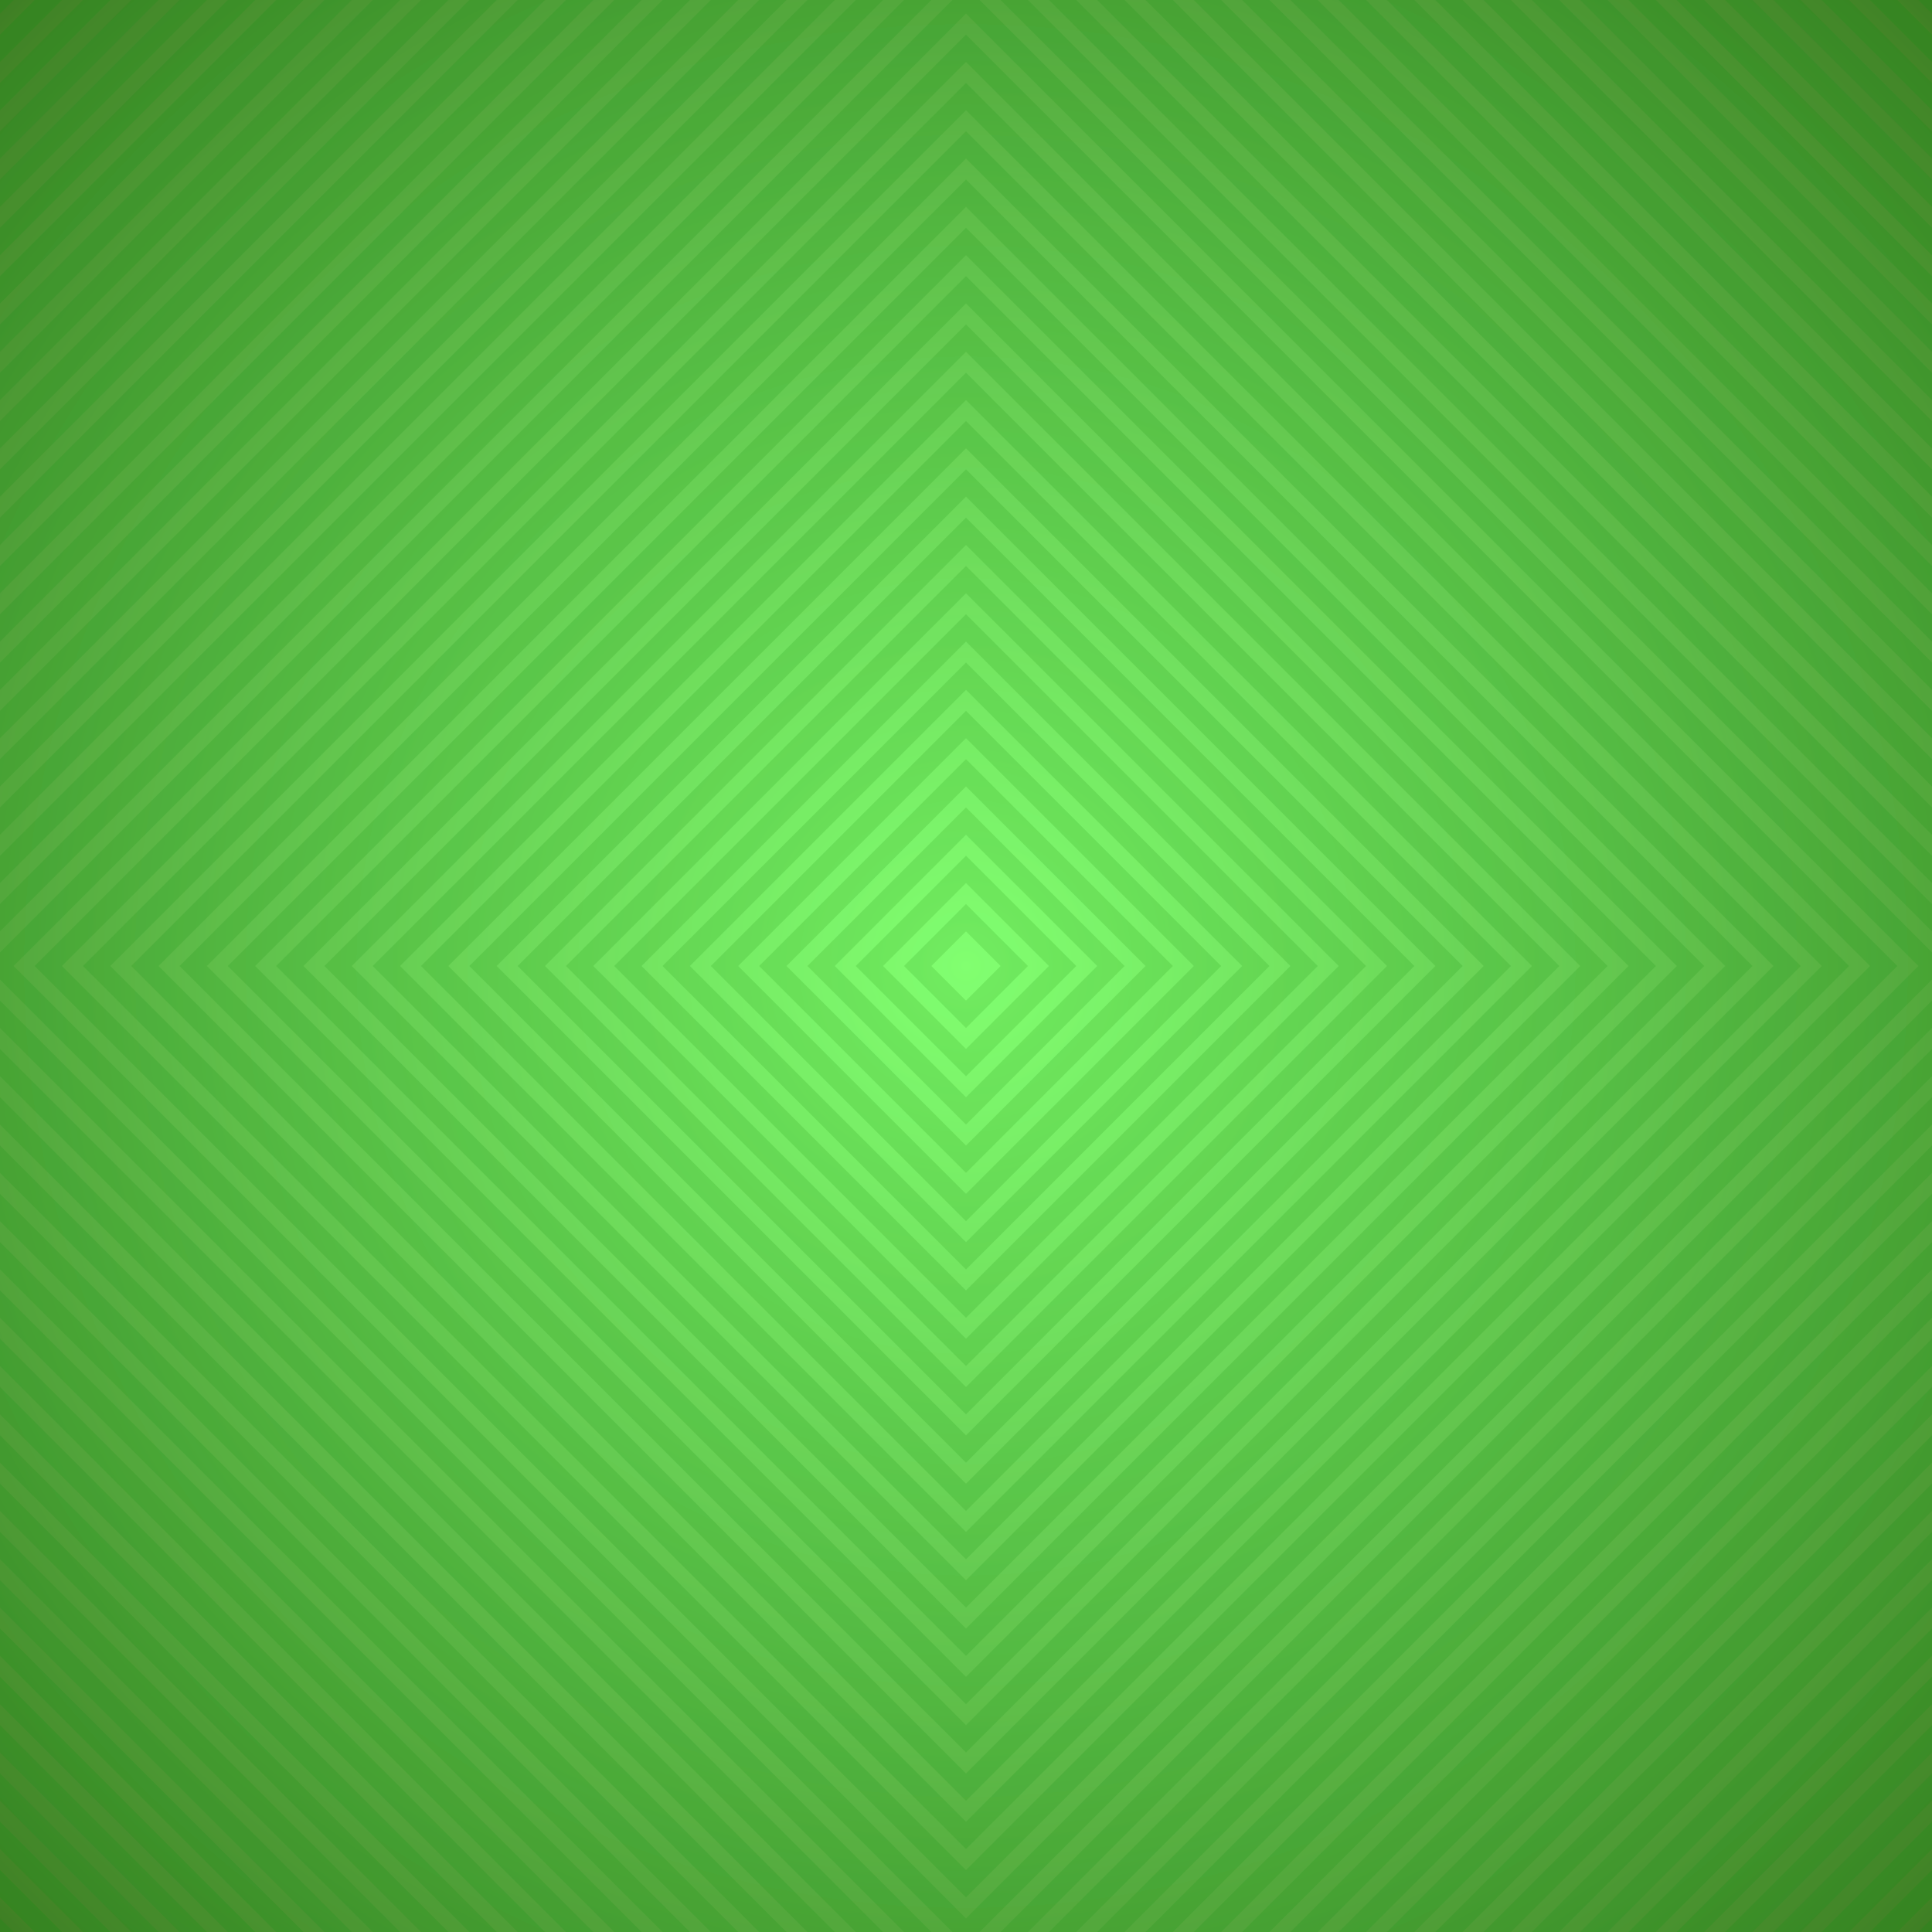
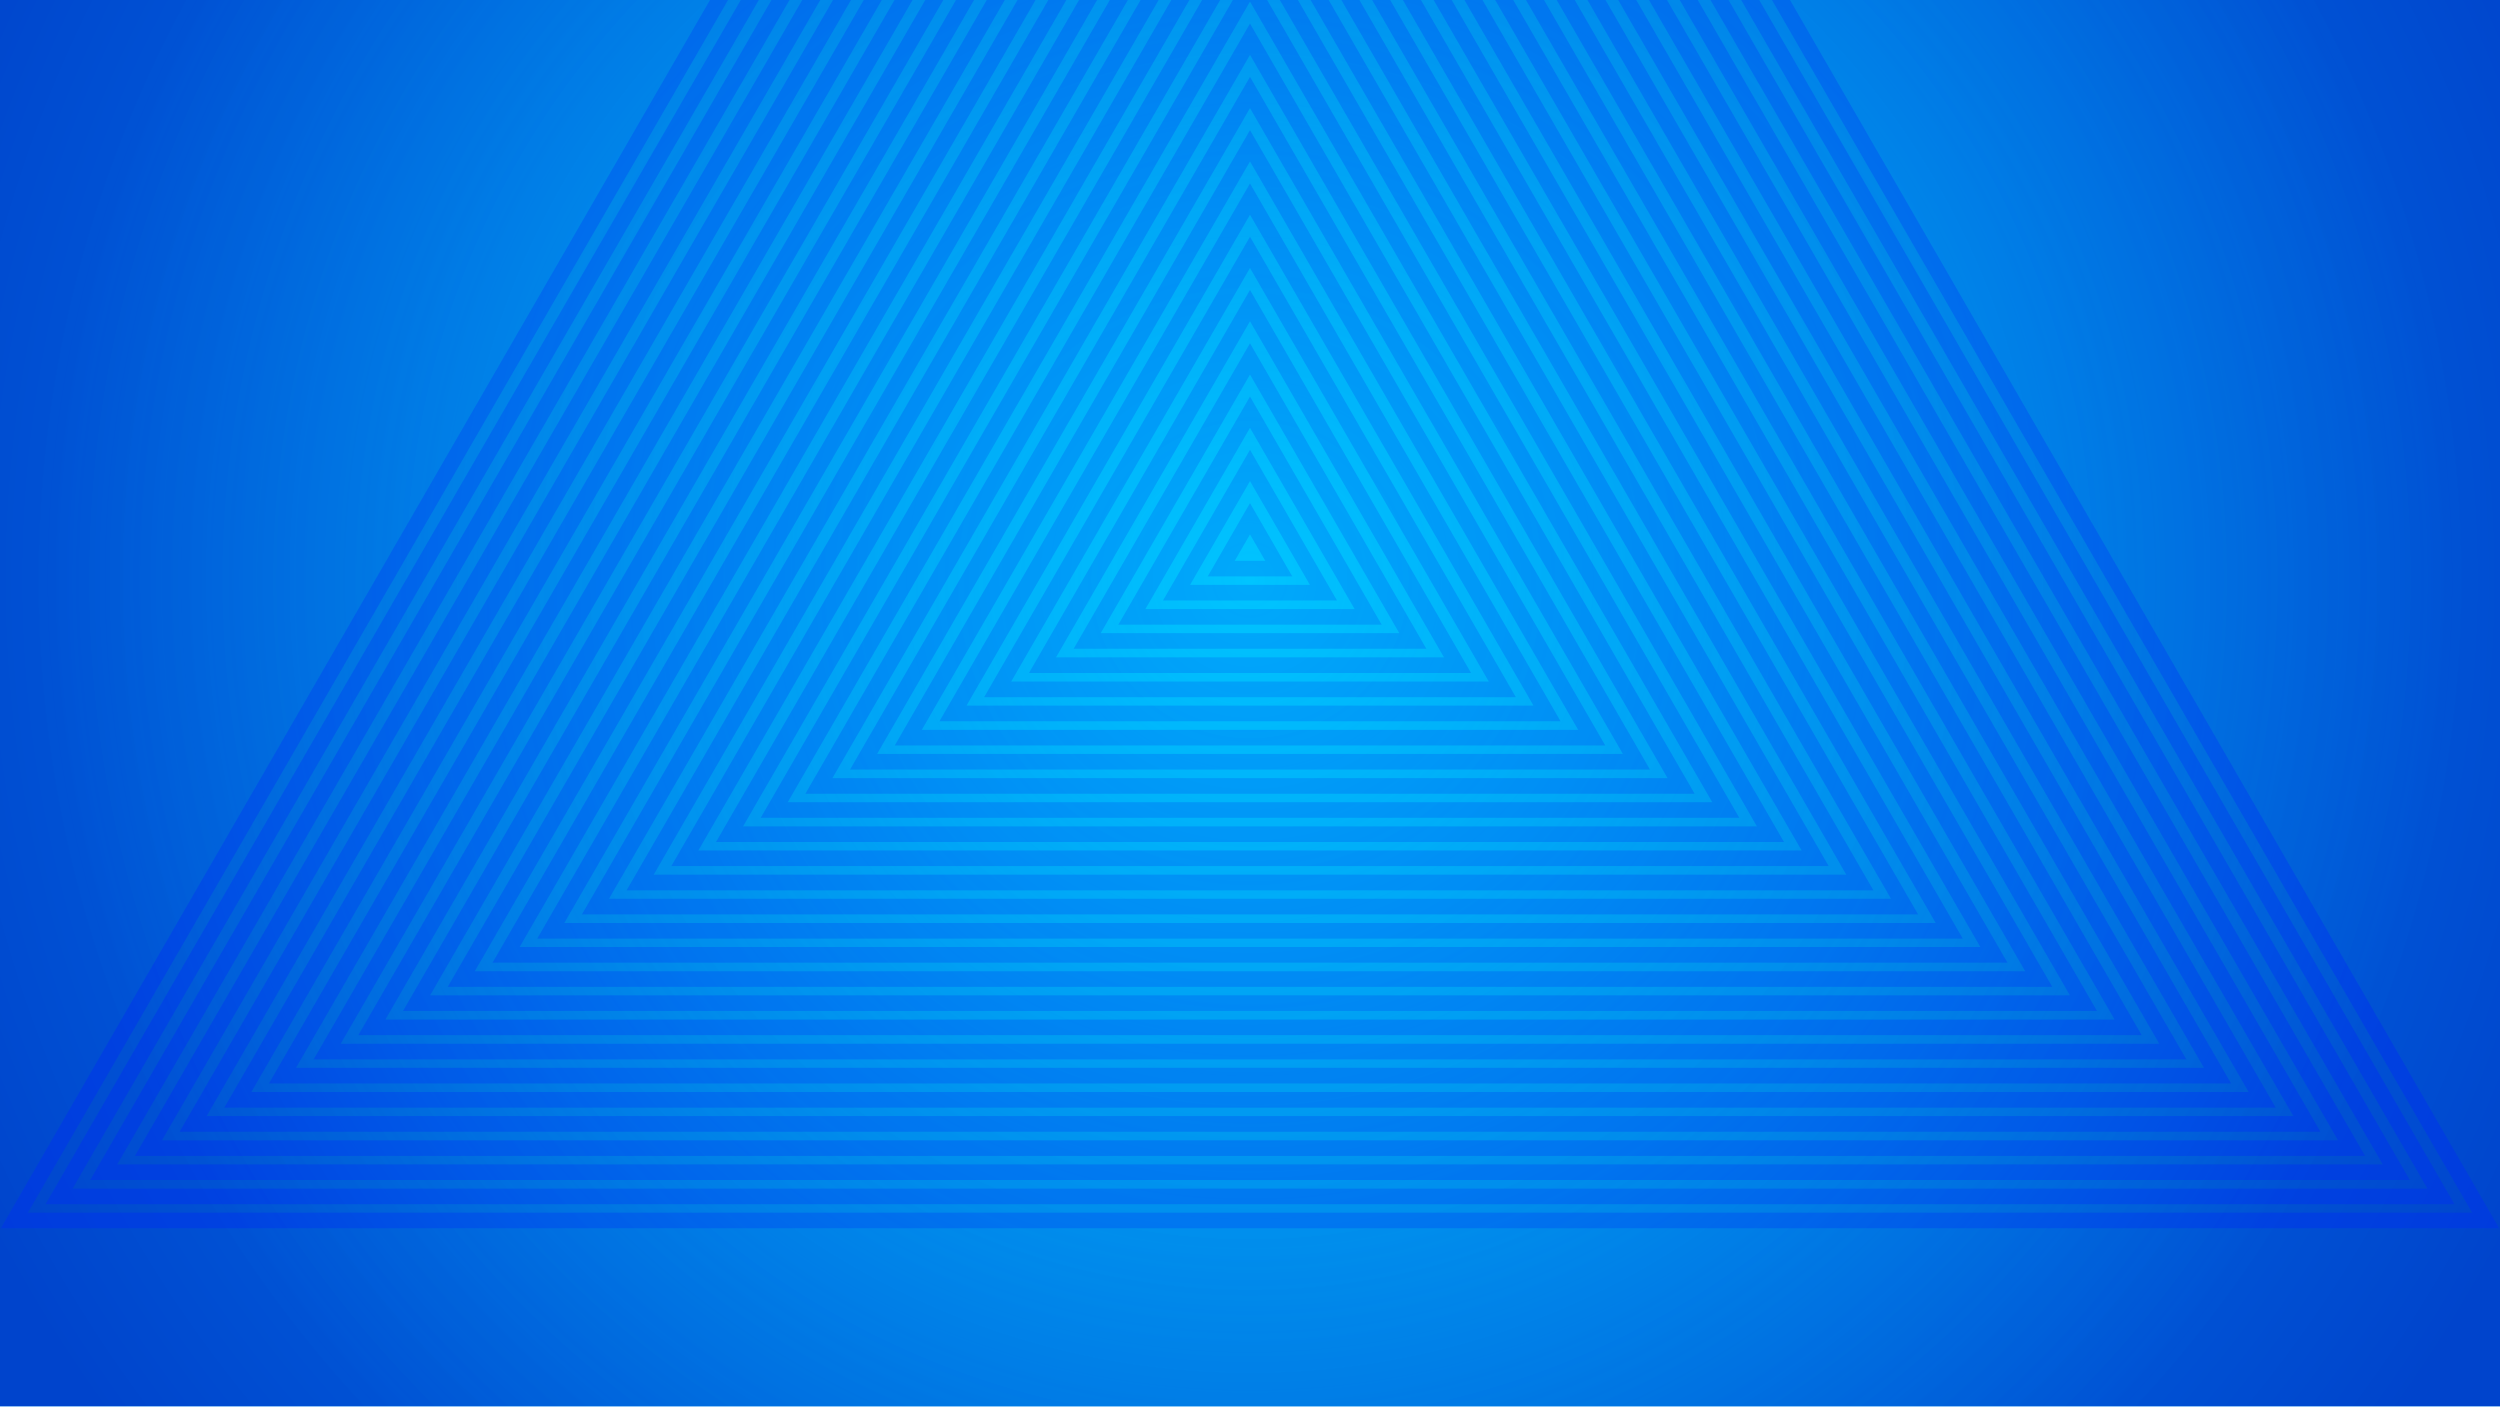
- <svg xmlns="http://www.w3.org/2000/svg" viewBox="0 0 1000 1000">
-   <rect fill="#66ff77" width="1000" height="1000" />
+ <svg xmlns="http://www.w3.org/2000/svg" viewBox="0 0 1600 900">
+   <rect fill="#0099ff" width="1600" height="900" />
  <defs>
-     <radialGradient id="a" cx="500" cy="500" r="975" gradientUnits="userSpaceOnUse">
-       <stop offset="0" stop-color="#66ff77" />
-       <stop offset="1" stop-color="#240" />
+     <radialGradient id="a" cx="800" cy="371" r="70%" gradientUnits="userSpaceOnUse">
+       <stop offset="0" stop-color="#0099ff" />
+       <stop offset="1" stop-color="#04C" />
    </radialGradient>
-     <radialGradient id="b" cx="500" cy="500" r="975" gradientUnits="userSpaceOnUse">
-       <stop offset="0" stop-color="#EF5" stop-opacity="1" />
-       <stop offset="1" stop-color="#EF5" stop-opacity="0" />
+     <radialGradient id="b" cx="800" cy="371" r="60%" gradientUnits="userSpaceOnUse">
+       <stop offset="0" stop-color="#0EF" stop-opacity="1" />
+       <stop offset="1" stop-color="#0EF" stop-opacity="0" />
    </radialGradient>
  </defs>
-   <rect fill="url(#a)" width="1000" height="1000" />
-   <g fill="none" stroke="#081" stroke-width="10" stroke-miterlimit="10" stroke-opacity=".2">
-     <polygon points="-500,500 500,-500 1500,500 500,1500" />
-     <polygon points="-475,500 500,-475 1475,500 500,1475" />
-     <polygon points="-450,500 500,-450 1450,500 500,1450" />
-     <polygon points="-425,500 500,-425 1425,500 500,1425" />
-     <polygon points="-400,500 500,-400 1400,500 500,1400" />
-     <polygon points="-375,500 500,-375 1375,500 500,1375" />
-     <polygon points="-350,500 500,-350 1350,500 500,1350" />
-     <polygon points="-325,500 500,-325 1325,500 500,1325" />
-     <polygon points="-300,500 500,-300 1300,500 500,1300" />
-     <polygon points="-275,500 500,-275 1275,500 500,1275" />
-     <polygon points="-250,500 500,-250 1250,500 500,1250" />
-     <polygon points="-225,500 500,-225 1225,500 500,1225" />
-     <polygon points="-200,500 500,-200 1200,500 500,1200" />
-     <polygon points="-175,500 500,-175 1175,500 500,1175" />
-     <polygon points="-150,500 500,-150 1150,500 500,1150" />
-     <polygon points="-125,500 500,-125 1125,500 500,1125" />
-     <polygon points="-100,500 500,-100 1100,500 500,1100" />
-     <polygon points="-75,500 500,-75 1075,500 500,1075" />
-     <polygon points="-50,500 500,-50 1050,500 500,1050" />
-     <polygon points="-25,500 500,-25 1025,500 500,1025" />
-     <polygon points="0,500 500,0 1000,500 500,1000" />
-     <polygon points="25,500 500,25 975,500 500,975" />
-     <polygon points="50,500 500,50 950,500 500,950" />
-     <polygon points="75,500 500,75 925,500 500,925" />
-     <polygon points="100,500 500,100 900,500 500,900" />
-     <polygon points="125,500 500,125 875,500 500,875" />
-     <polygon points="150,500 500,150 850,500 500,850" />
-     <polygon points="175,500 500,175 825,500 500,825" />
-     <polygon points="200,500 500,200 800,500 500,800" />
-     <polygon points="225,500 500,225 775,500 500,775" />
-     <polygon points="250,500 500,250 750,500 500,750" />
-     <polygon points="275,500 500,275 725,500 500,725" />
-     <polygon points="300,500 500,300 700,500 500,700" />
-     <polygon points="325,500 500,325 675,500 500,675" />
-     <polygon points="350,500 500,350 650,500 500,650" />
-     <polygon points="375,500 500,375 625,500 500,625" />
-     <polygon points="400,500 500,400 600,500 500,600" />
-     <polygon points="425,500 500,425 575,500 500,575" />
-     <polygon points="450,500 500,450 550,500 500,550" />
-     <polygon points="475,500 500,475 525,500 500,525" />
+   <rect fill="url(#a)" width="1600" height="900" />
+   <g fill="none" stroke="#03E" stroke-width="10" stroke-miterlimit="10" stroke-opacity=".5">
+     <polygon points="2277.4 1152 800-1407-677.4 1152" />
+     <polygon points="800-1372.9-648.8 1136.5 2248.8 1136.5" />
+     <polygon points="800-1338.8-620.2 1121.1 2220.2 1121.1" />
+     <polygon points="800-1304.7-591.6 1105.6 2191.6 1105.6" />
+     <polygon points="800-1270.6-563 1090.2 2163 1090.2" />
+     <polygon points="800-1236.5-534.4 1074.7 2134.4 1074.7" />
+     <polygon points="800-1202.4-505.8 1059.3 2105.8 1059.3" />
+     <polygon points="800-1168.3-477.2 1043.8 2077.2 1043.8" />
+     <polygon points="800-1134.2-448.6 1028.4 2048.6 1028.4" />
+     <polygon points="800-1100.1-420 1012.9 2020 1012.9" />
+     <polygon points="800-1066-391.4 997.5 1991.4 997.5" />
+     <polygon points="800-1031.9-362.7 982 1962.7 982" />
+     <polygon points="800-997.8-334.1 966.6 1934.1 966.6" />
+     <polygon points="800-963.7-305.5 951.1 1905.5 951.1" />
+     <polygon points="800-929.6-276.9 935.7 1876.9 935.7" />
+     <polygon points="800-895.5-248.3 920.2 1848.3 920.2" />
+     <polygon points="800-861.4-219.7 904.7 1819.7 904.7" />
+     <polygon points="800-827.3-191.1 889.3 1791.1 889.3" />
+     <polygon points="800-793.2-162.5 873.8 1762.5 873.8" />
+     <polygon points="800-759.1-133.9 858.4 1733.9 858.4" />
+     <polygon points="800-725-105.3 842.9 1705.3 842.9" />
+     <polygon points="800-690.9-76.7 827.5 1676.7 827.5" />
+     <polygon points="800-656.8-48.1 812 1648.1 812" />
+     <polygon points="800-622.7-19.4 796.6 1619.4 796.6" />
+     <polygon points="800-588.6 9.2 781.1 1590.8 781.1" />
+     <polygon points="800-554.5 37.8 765.7 1562.2 765.7" />
+     <polygon points="800-520.5 66.4 750.2 1533.6 750.2" />
+     <polygon points="800-486.4 95 734.8 1505 734.8" />
+     <polygon points="800-452.3 123.6 719.3 1476.4 719.3" />
+     <polygon points="800-418.2 152.2 703.9 1447.8 703.9" />
+     <polygon points="800-384.1 180.8 688.4 1419.2 688.4" />
+     <polygon points="800-350 209.4 673 1390.6 673" />
+     <polygon points="800-315.9 238 657.5 1362 657.5" />
+     <polygon points="800-281.8 266.6 642 1333.4 642" />
+     <polygon points="800-247.7 295.2 626.6 1304.8 626.6" />
+     <polygon points="800-213.6 323.9 611.1 1276.1 611.1" />
+     <polygon points="800-179.5 352.5 595.7 1247.5 595.7" />
+     <polygon points="800-145.4 381.1 580.2 1218.9 580.2" />
+     <polygon points="800-111.3 409.7 564.8 1190.3 564.8" />
+     <polygon points="800-77.2 438.3 549.3 1161.7 549.3" />
+     <polygon points="800-43.1 466.9 533.9 1133.1 533.9" />
+     <polygon points="800-9 495.5 518.4 1104.5 518.4" />
+     <polygon points="800 25.1 524.1 503 1075.9 503" />
+     <polygon points="800 59.2 552.7 487.5 1047.3 487.5" />
+     <polygon points="800 93.3 581.3 472.1 1018.7 472.1" />
+     <polygon points="800 127.4 609.9 456.6 990.1 456.6" />
+     <polygon points="800 161.5 638.5 441.2 961.5 441.2" />
+     <polygon points="800 195.6 667.2 425.7 932.8 425.7" />
+     <polygon points="800 229.7 695.8 410.2 904.2 410.2" />
+     <polygon points="800 263.8 724.4 394.8 875.6 394.8" />
+     <polygon points="800 297.9 753 379.3 847 379.3" />
+     <polygon points="800 332 781.6 363.9 818.4 363.9" />
  </g>
-   <rect fill-opacity=".2" fill="url(#b)" width="1000" height="1000" />
+   <rect fill-opacity=".5" fill="url(#b)" width="1600" height="900" />
</svg>
